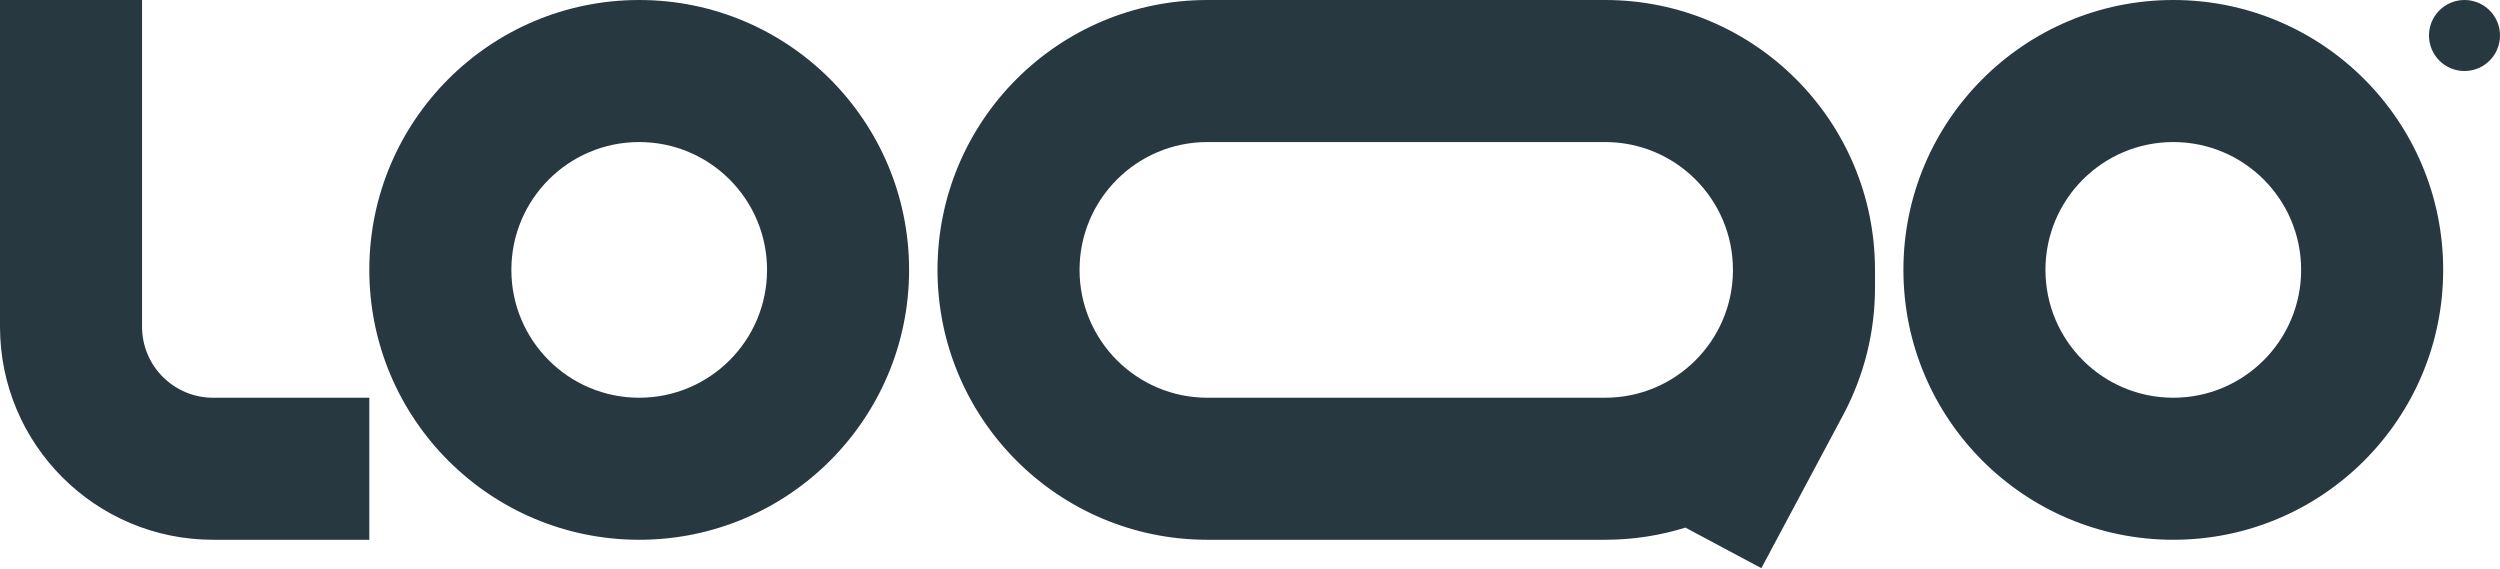
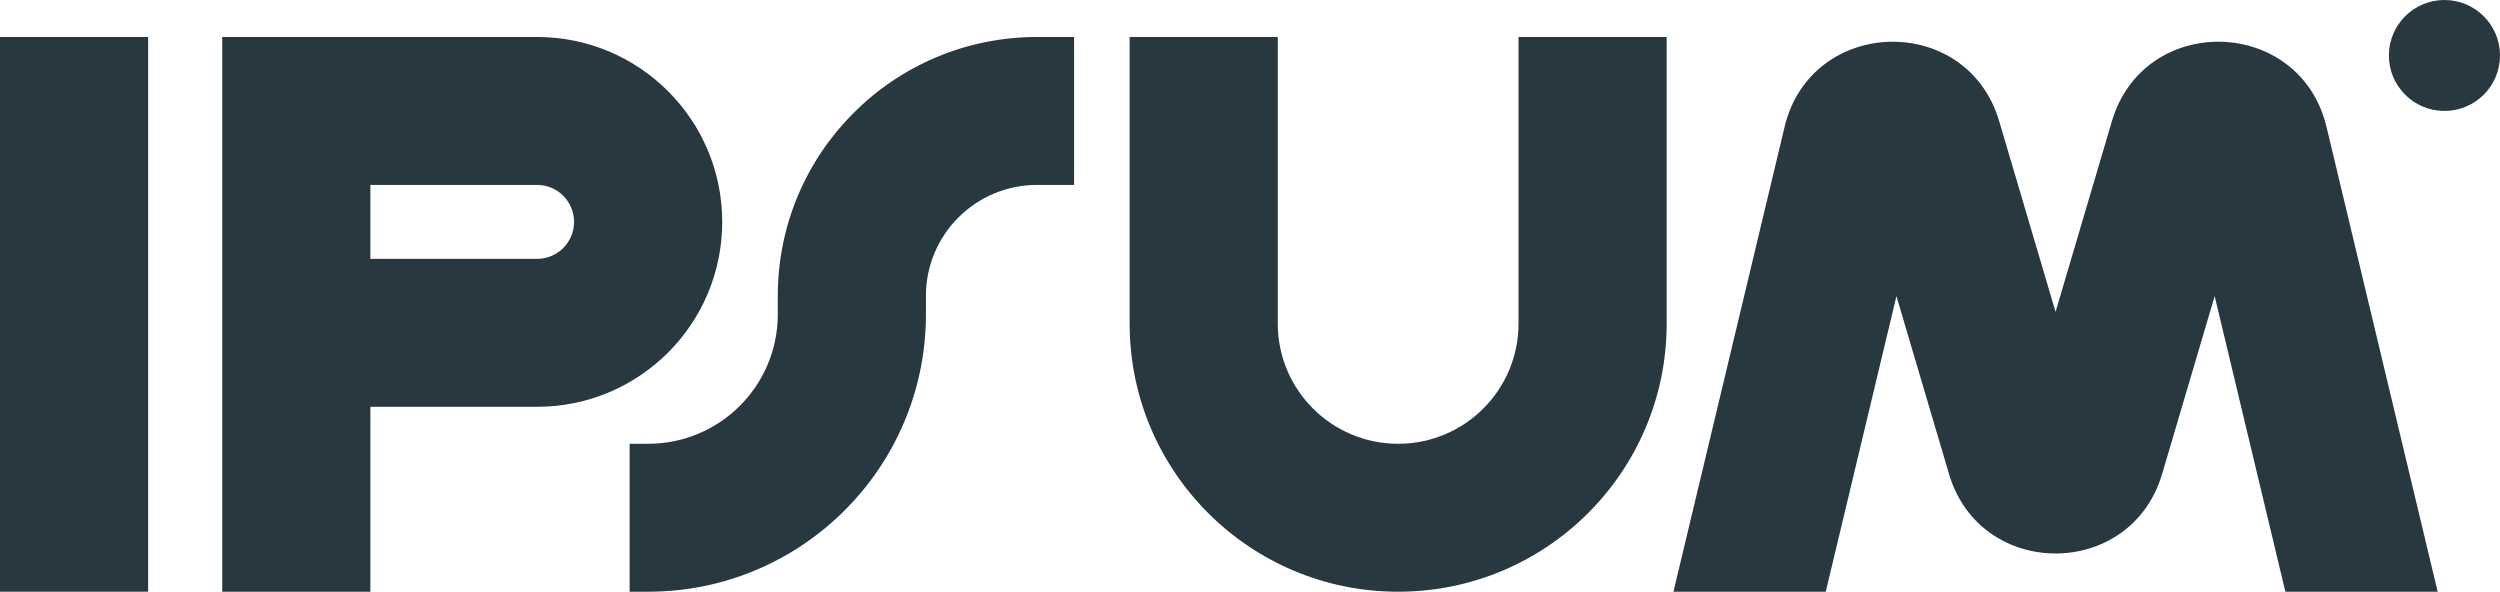
- <svg xmlns="http://www.w3.org/2000/svg" width="176" height="40" fill="none" viewBox="0 0 176 40">
-   <path fill="#283841" fill-rule="evenodd" d="M15 28a5 5 0 0 1-5-5V0H0v23c0 8.284 6.716 15 15 15h11V28H15ZM45 10a9 9 0 1 0 0 18 9 9 0 0 0 0-18Zm-19 9C26 8.507 34.507 0 45 0s19 8.507 19 19-8.507 19-19 19-19-8.507-19-19ZM153 10a9 9 0 0 0-9 9 9 9 0 0 0 9 9 9 9 0 0 0 9-9 9 9 0 0 0-9-9Zm-19 9c0-10.493 8.507-19 19-19s19 8.507 19 19-8.507 19-19 19-19-8.507-19-19ZM85 0C74.507 0 66 8.507 66 19s8.507 19 19 19h28c1.969 0 3.868-.3 5.654-.856L124 40l5.768-10.804A19.007 19.007 0 0 0 132 20.261V19c0-10.493-8.507-19-19-19H85Zm37 19a9 9 0 0 0-9-9H85a9 9 0 1 0 0 18h28a9 9 0 0 0 9-8.93V19Z" clip-rule="evenodd" />
-   <path fill="#283841" d="M176 2.5a2.5 2.5 0 1 1-5 0 2.5 2.5 0 0 1 5 0Z" />
+ <svg xmlns="http://www.w3.org/2000/svg" width="169" height="40" viewBox="0 0 169 40" fill="none">
+   <path fill-rule="evenodd" clip-rule="evenodd" d="M10.015 2.5V40H0V2.5H10.015Z" fill="#283841" />
+   <path fill-rule="evenodd" clip-rule="evenodd" d="M15.022 2.5H36.304C43.218 2.5 48.822 8.096 48.822 15C48.822 21.904 43.218 27.5 36.304 27.5H25.037V40H15.022V2.5ZM25.037 17.5H36.304C37.687 17.5 38.807 16.381 38.807 15C38.807 13.619 37.687 12.5 36.304 12.5H25.037V17.5Z" fill="#283841" />
+   <path fill-rule="evenodd" clip-rule="evenodd" d="M86.378 2.5V21.875C86.378 26.362 90.021 30 94.515 30C99.009 30 102.652 26.362 102.652 21.875V2.5H112.667V21.875C112.667 31.885 104.54 40 94.515 40C84.49 40 76.363 31.885 76.363 21.875V2.5H86.378Z" fill="#283841" />
+   <path fill-rule="evenodd" clip-rule="evenodd" d="M52.578 20C52.578 10.335 60.424 2.5 70.104 2.5H72.607V12.5H70.104C65.955 12.5 62.593 15.858 62.593 20V21.25C62.593 31.605 54.185 40 43.815 40H42.563V30H43.815C48.654 30 52.578 26.082 52.578 21.25V20Z" fill="#283841" />
+   <path d="M169 3.75C169 5.821 167.319 7.5 165.244 7.5C163.17 7.5 161.489 5.821 161.489 3.75C161.489 1.679 163.17 0 165.244 0C167.319 0 169 1.679 169 3.75Z" fill="#283841" />
+   <path d="M123.42 40L128.199 20.018L131.752 32.039C133.87 39.209 144.041 39.209 146.16 32.039L149.712 20.018L154.491 40H164.787L157.273 8.579C155.486 1.107 144.941 0.831 142.763 8.199L138.956 21.083L135.148 8.199C132.971 0.831 122.425 1.107 120.638 8.579L113.124 40H123.42Z" fill="#283841" />
</svg>
